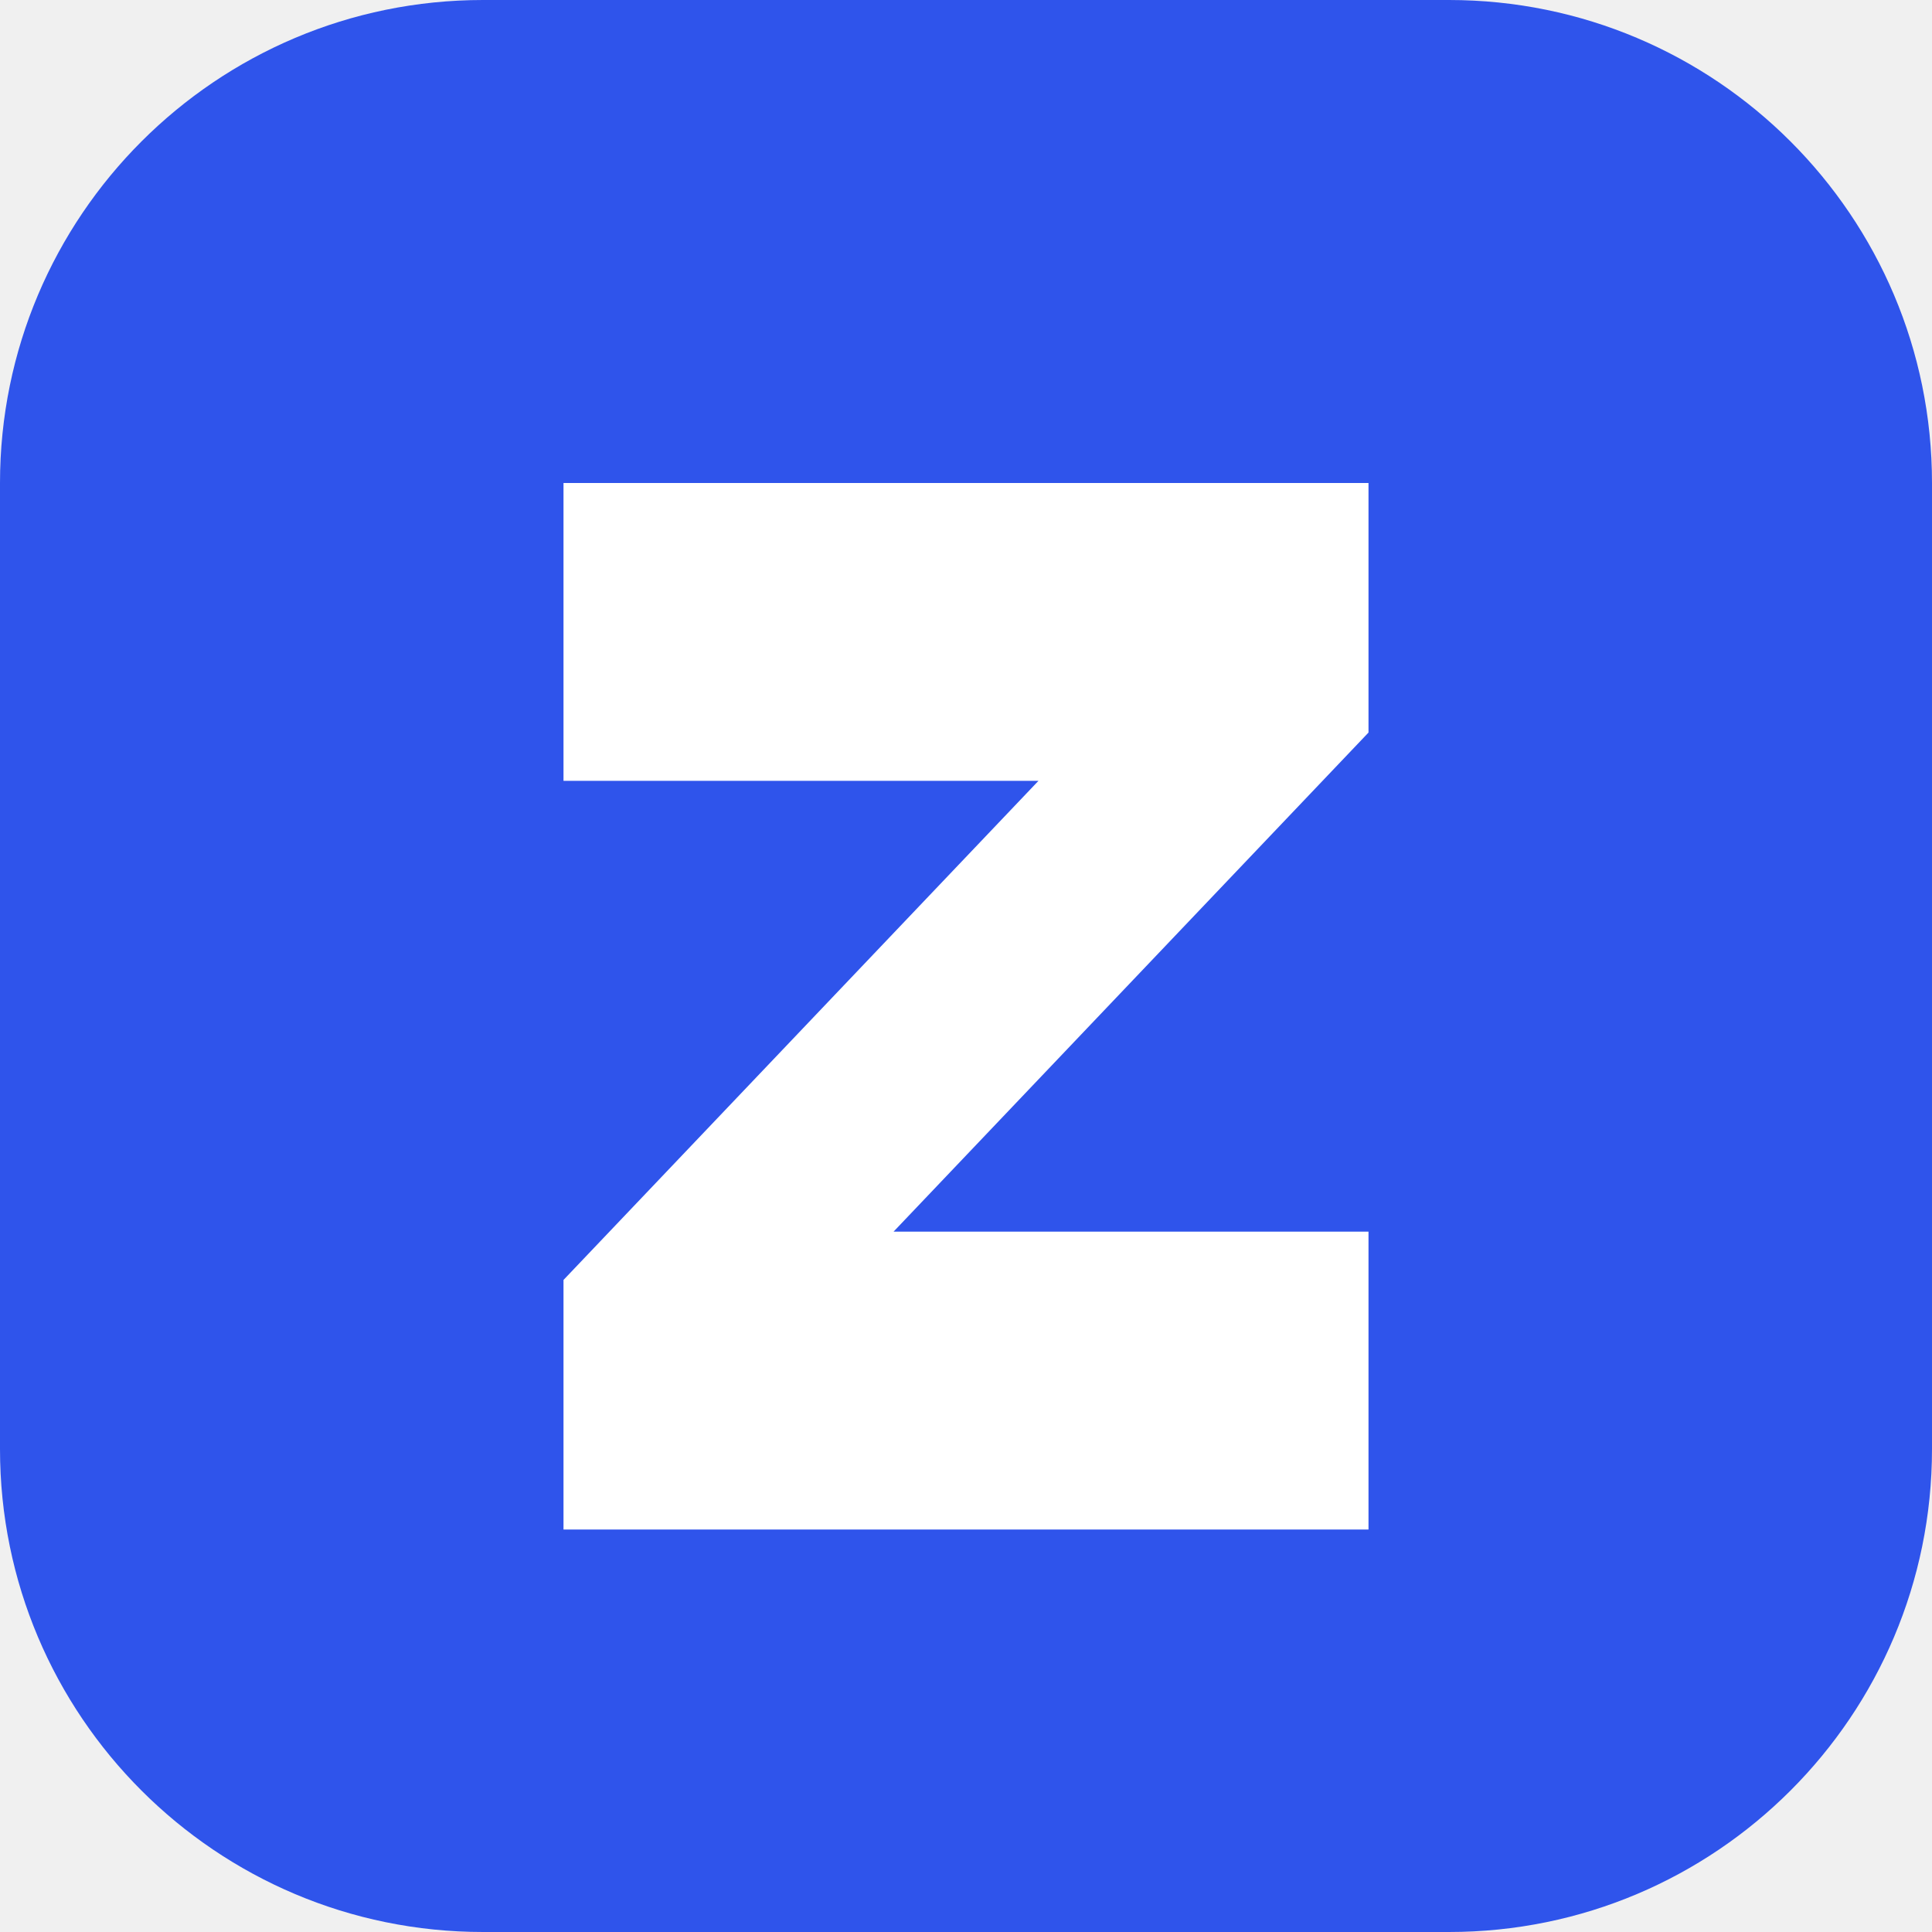
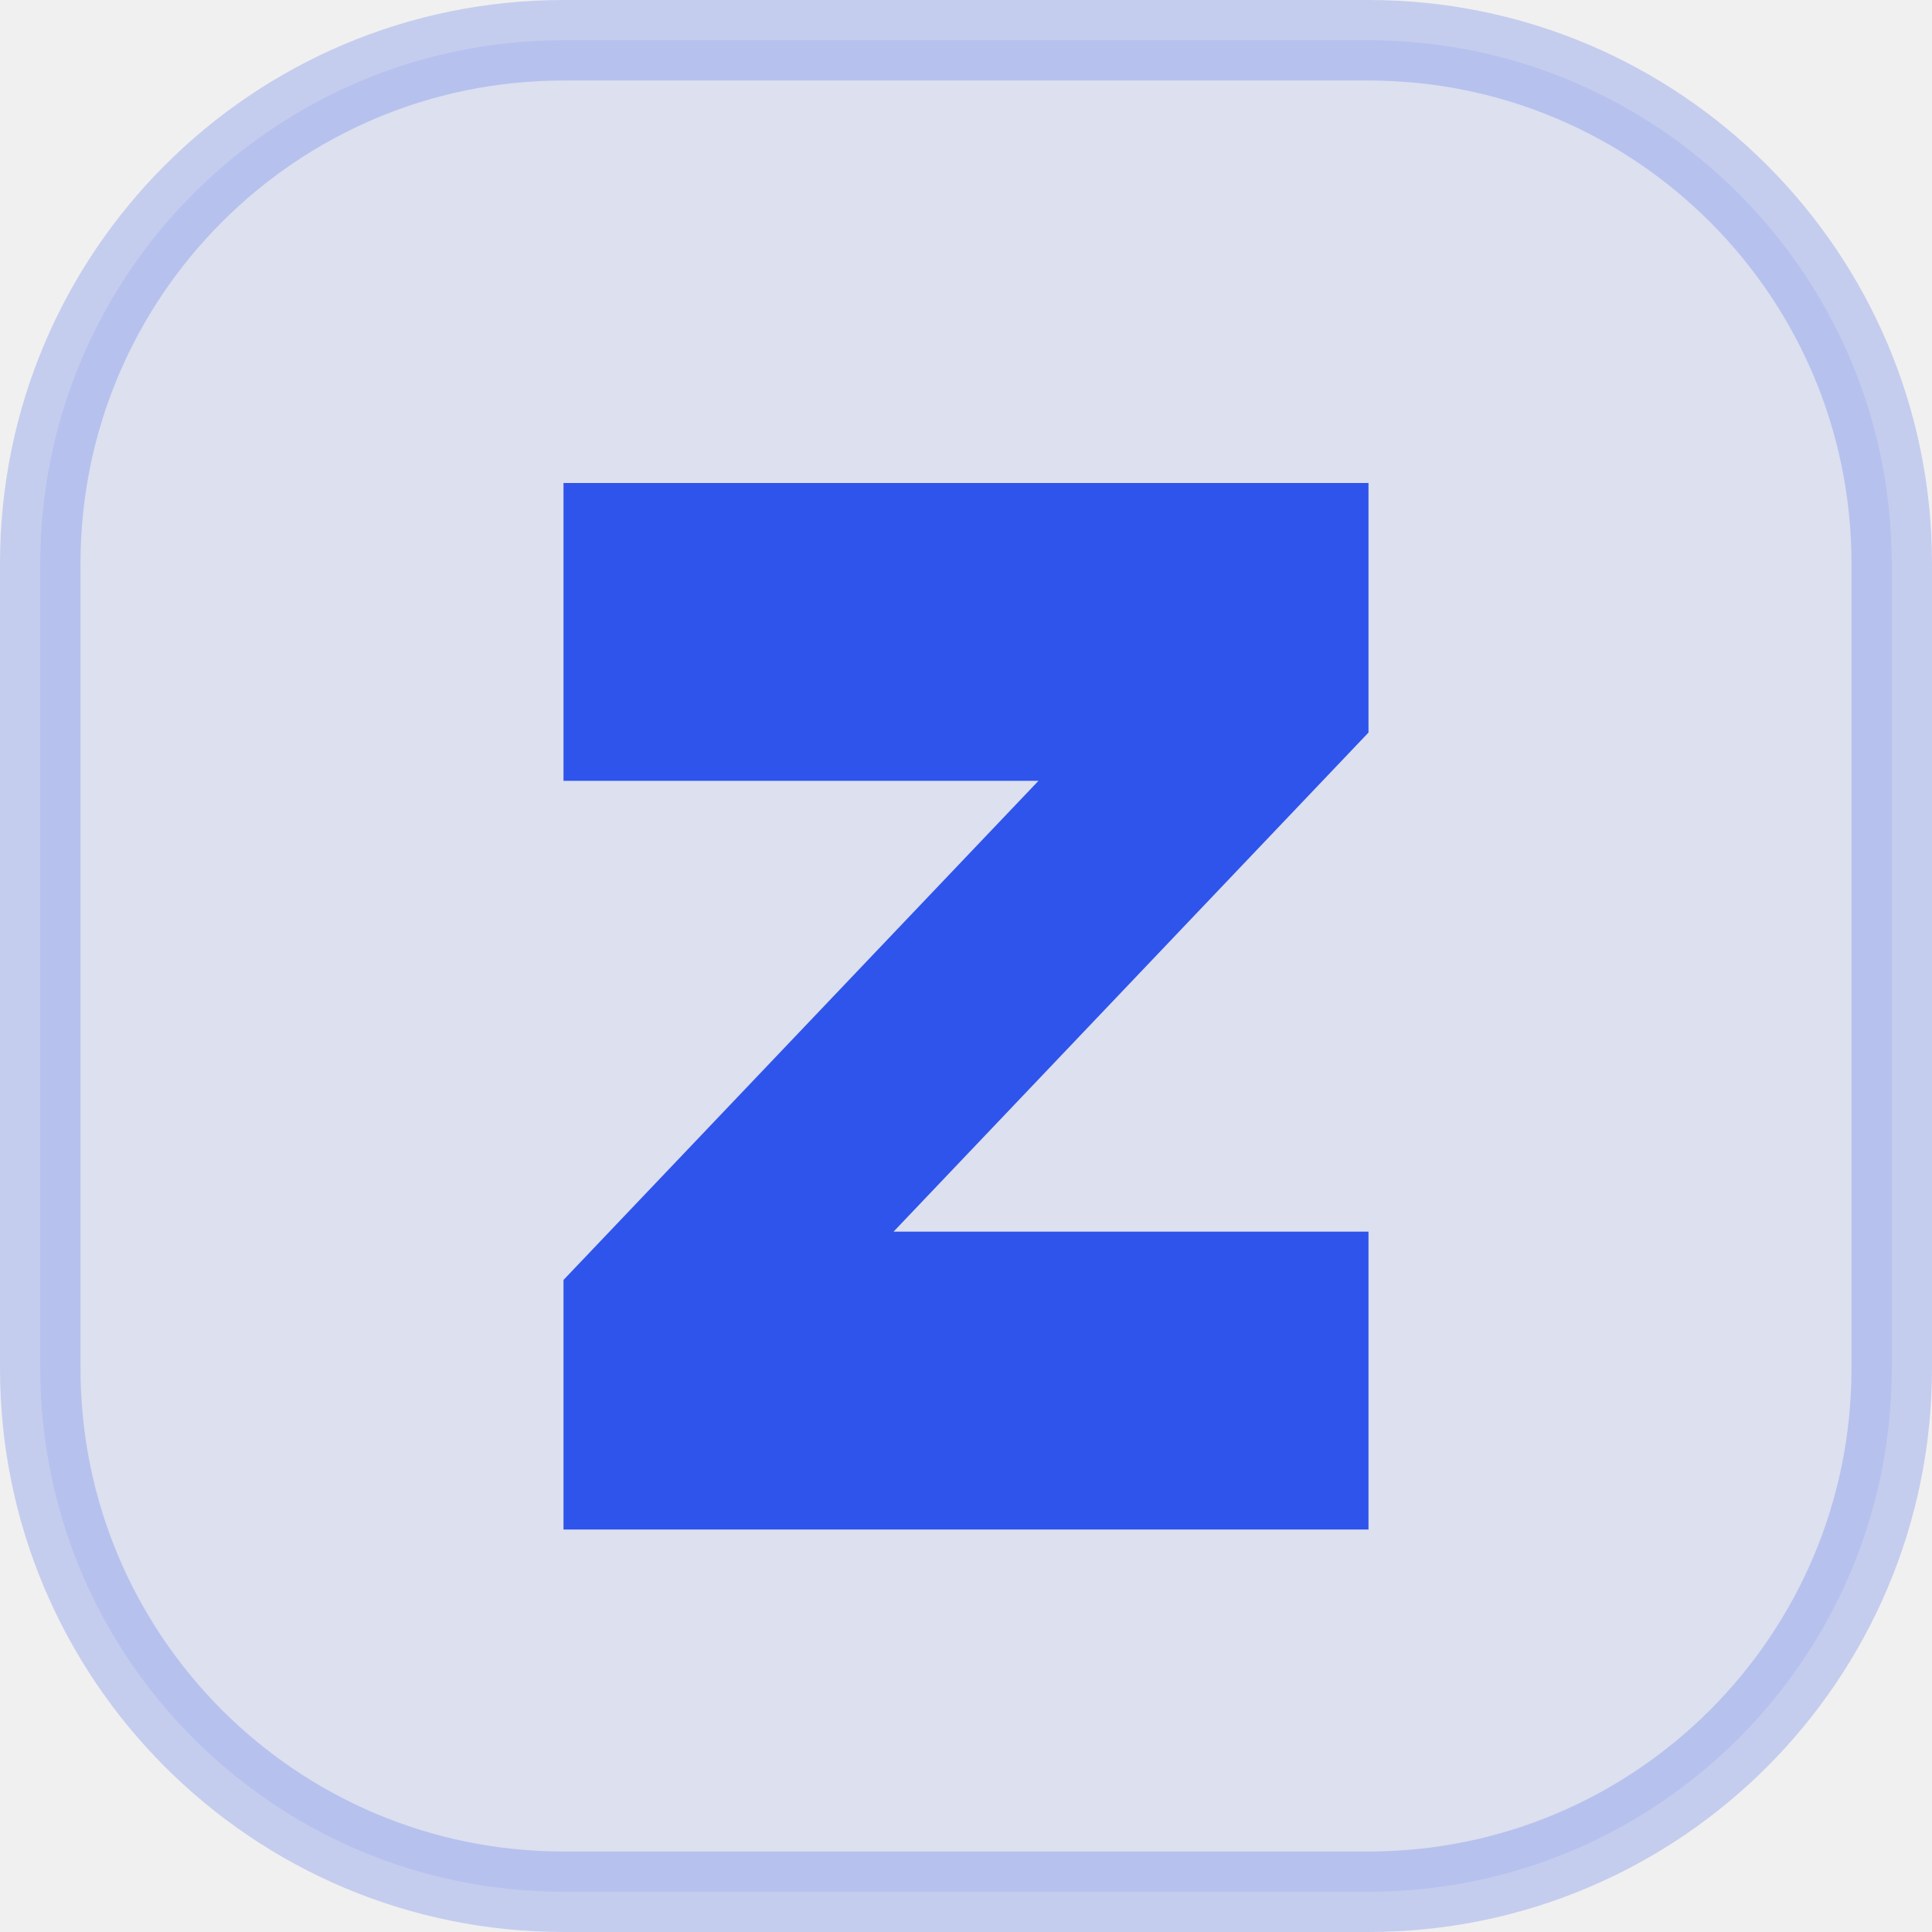
<svg xmlns="http://www.w3.org/2000/svg" width="24" height="24" viewBox="0 0 24 24" role="img">
-   <rect width="24" height="24" rx="6" fill="#2F54EB" />
-   <path fill="#fff" d="M7 6h10v3.1l-5.9 6.2H17V19H7v-3.1l5.9-6.2H7z" />
+   <rect x="0.5" y="0.5" width="23" height="23" rx="6.5" fill="#2F54EB" fill-opacity="0.1" stroke="#2F54EB" stroke-opacity="0.22" />
+   <path fill="#2F54EB" d="M7 6h10v3.1l-5.9 6.2H17V19H7v-3.1l5.9-6.2H7z" />
</svg>
